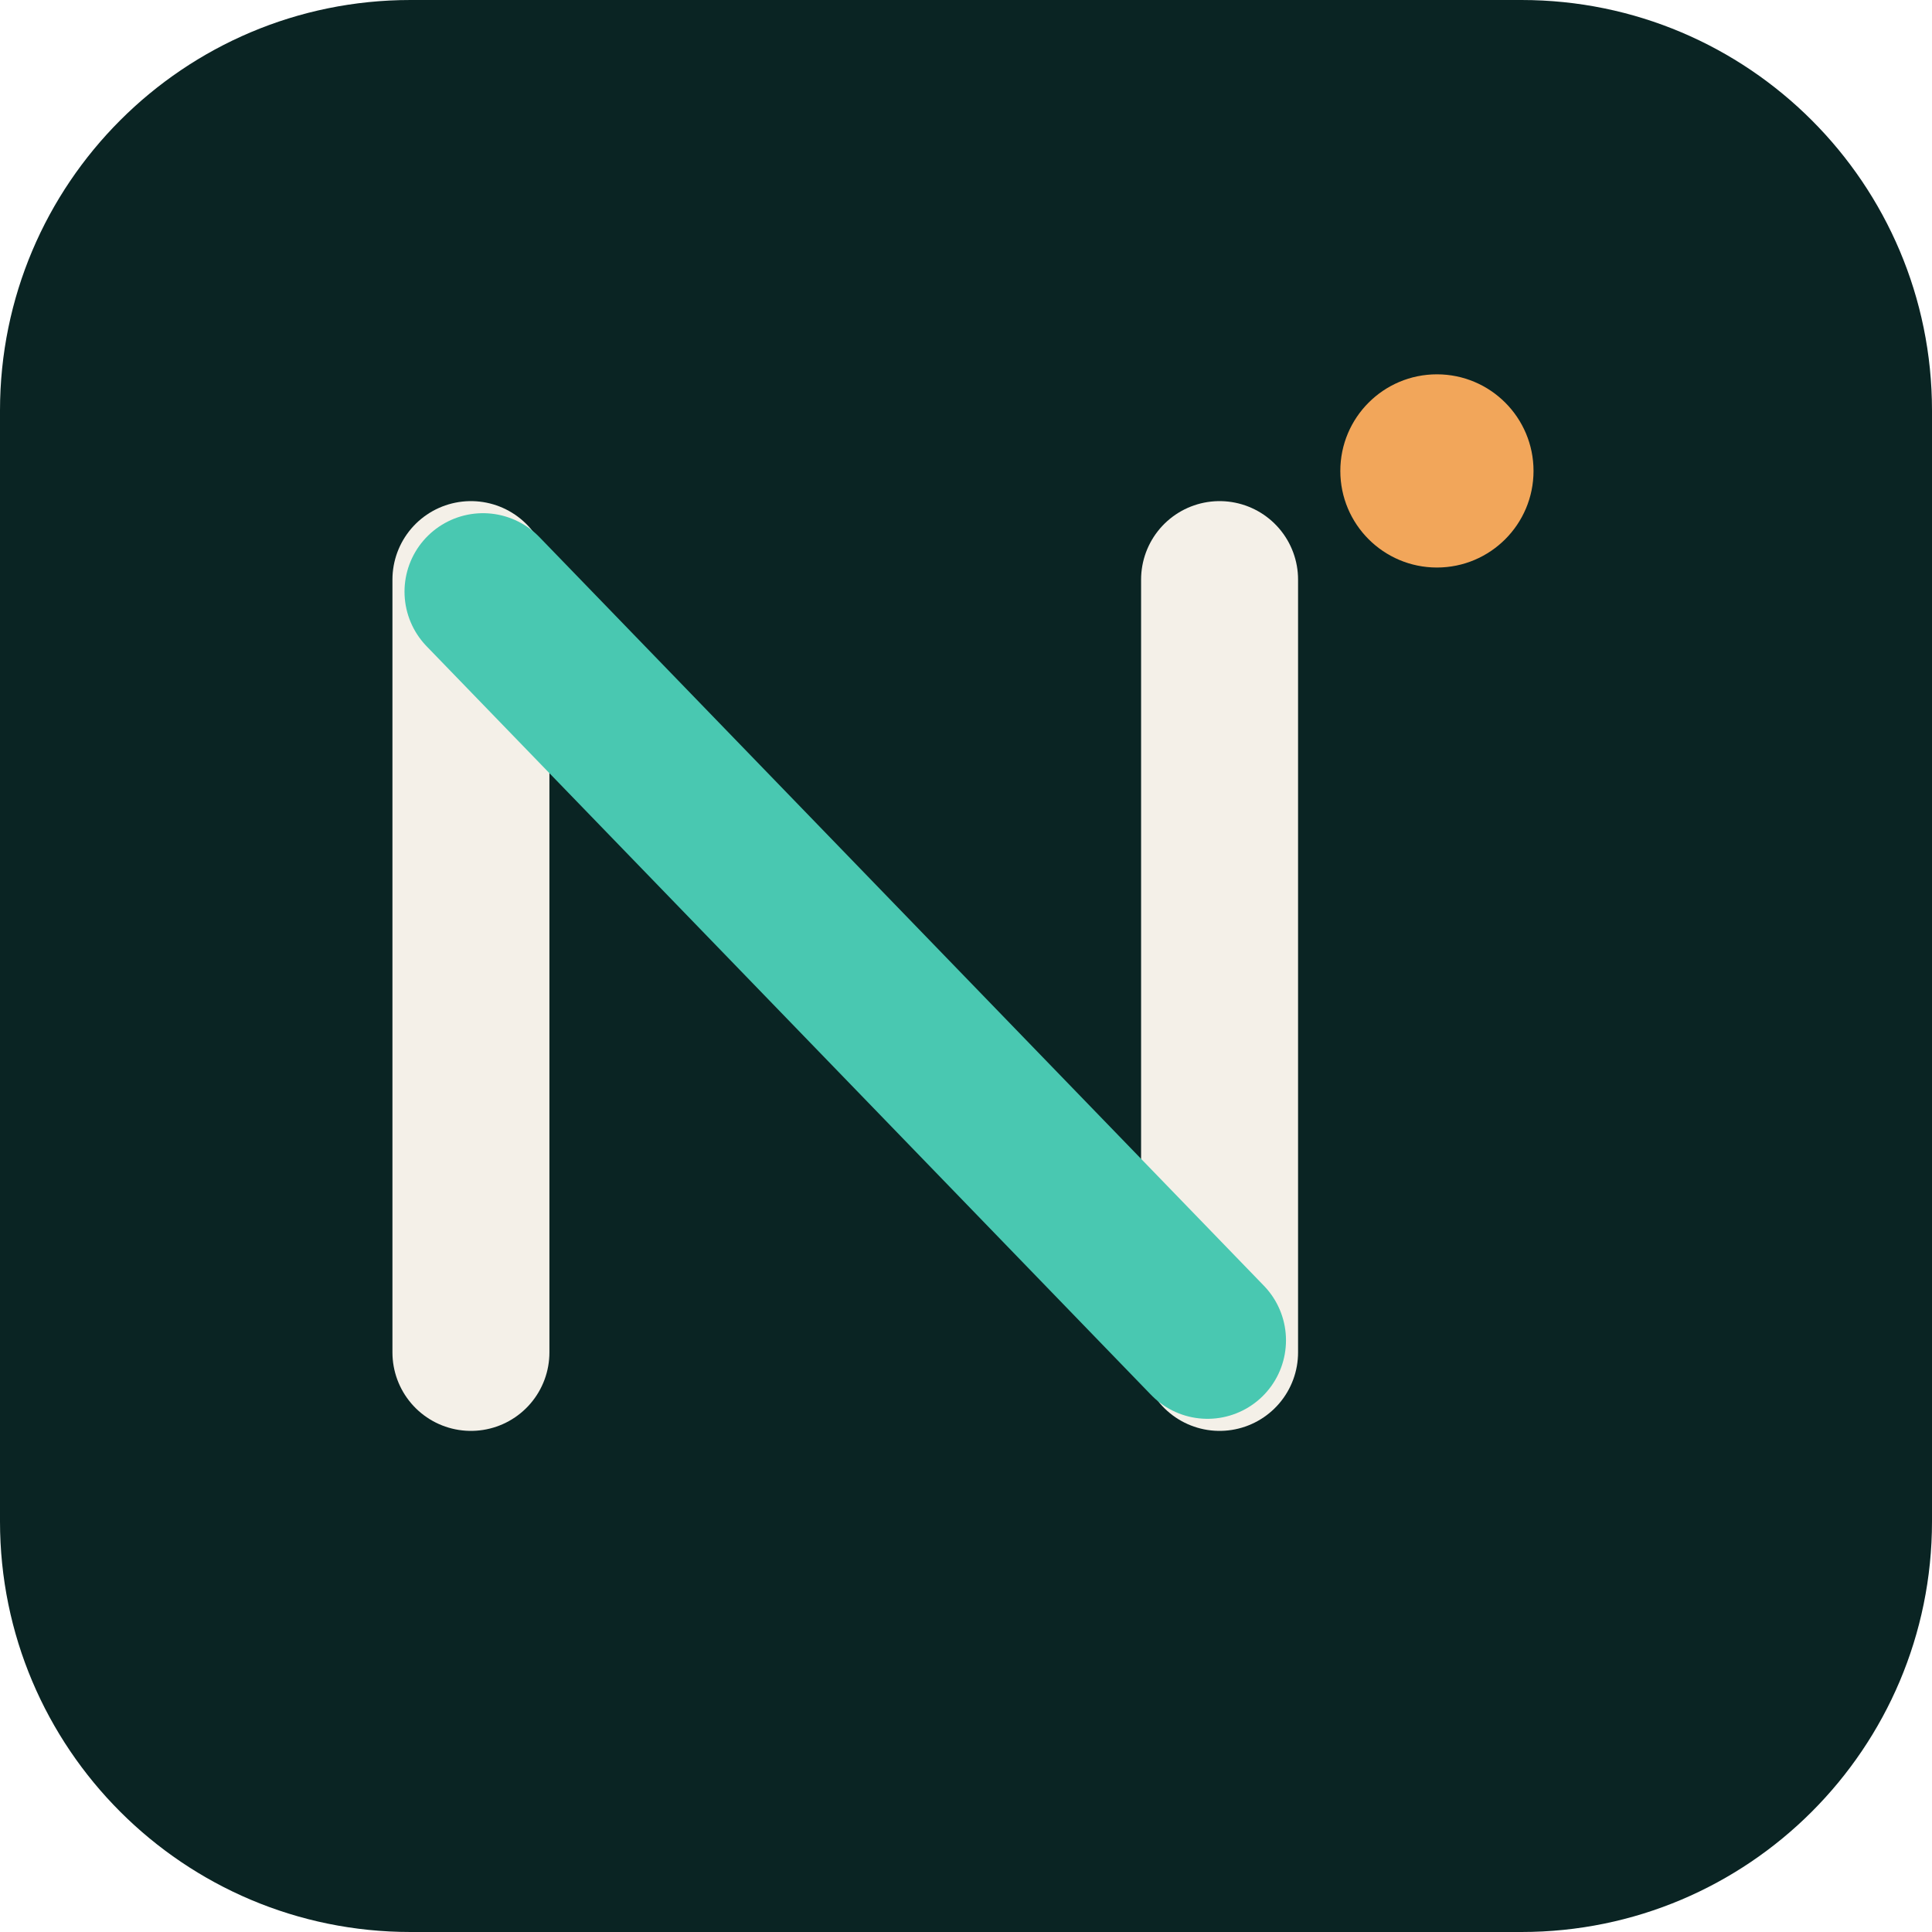
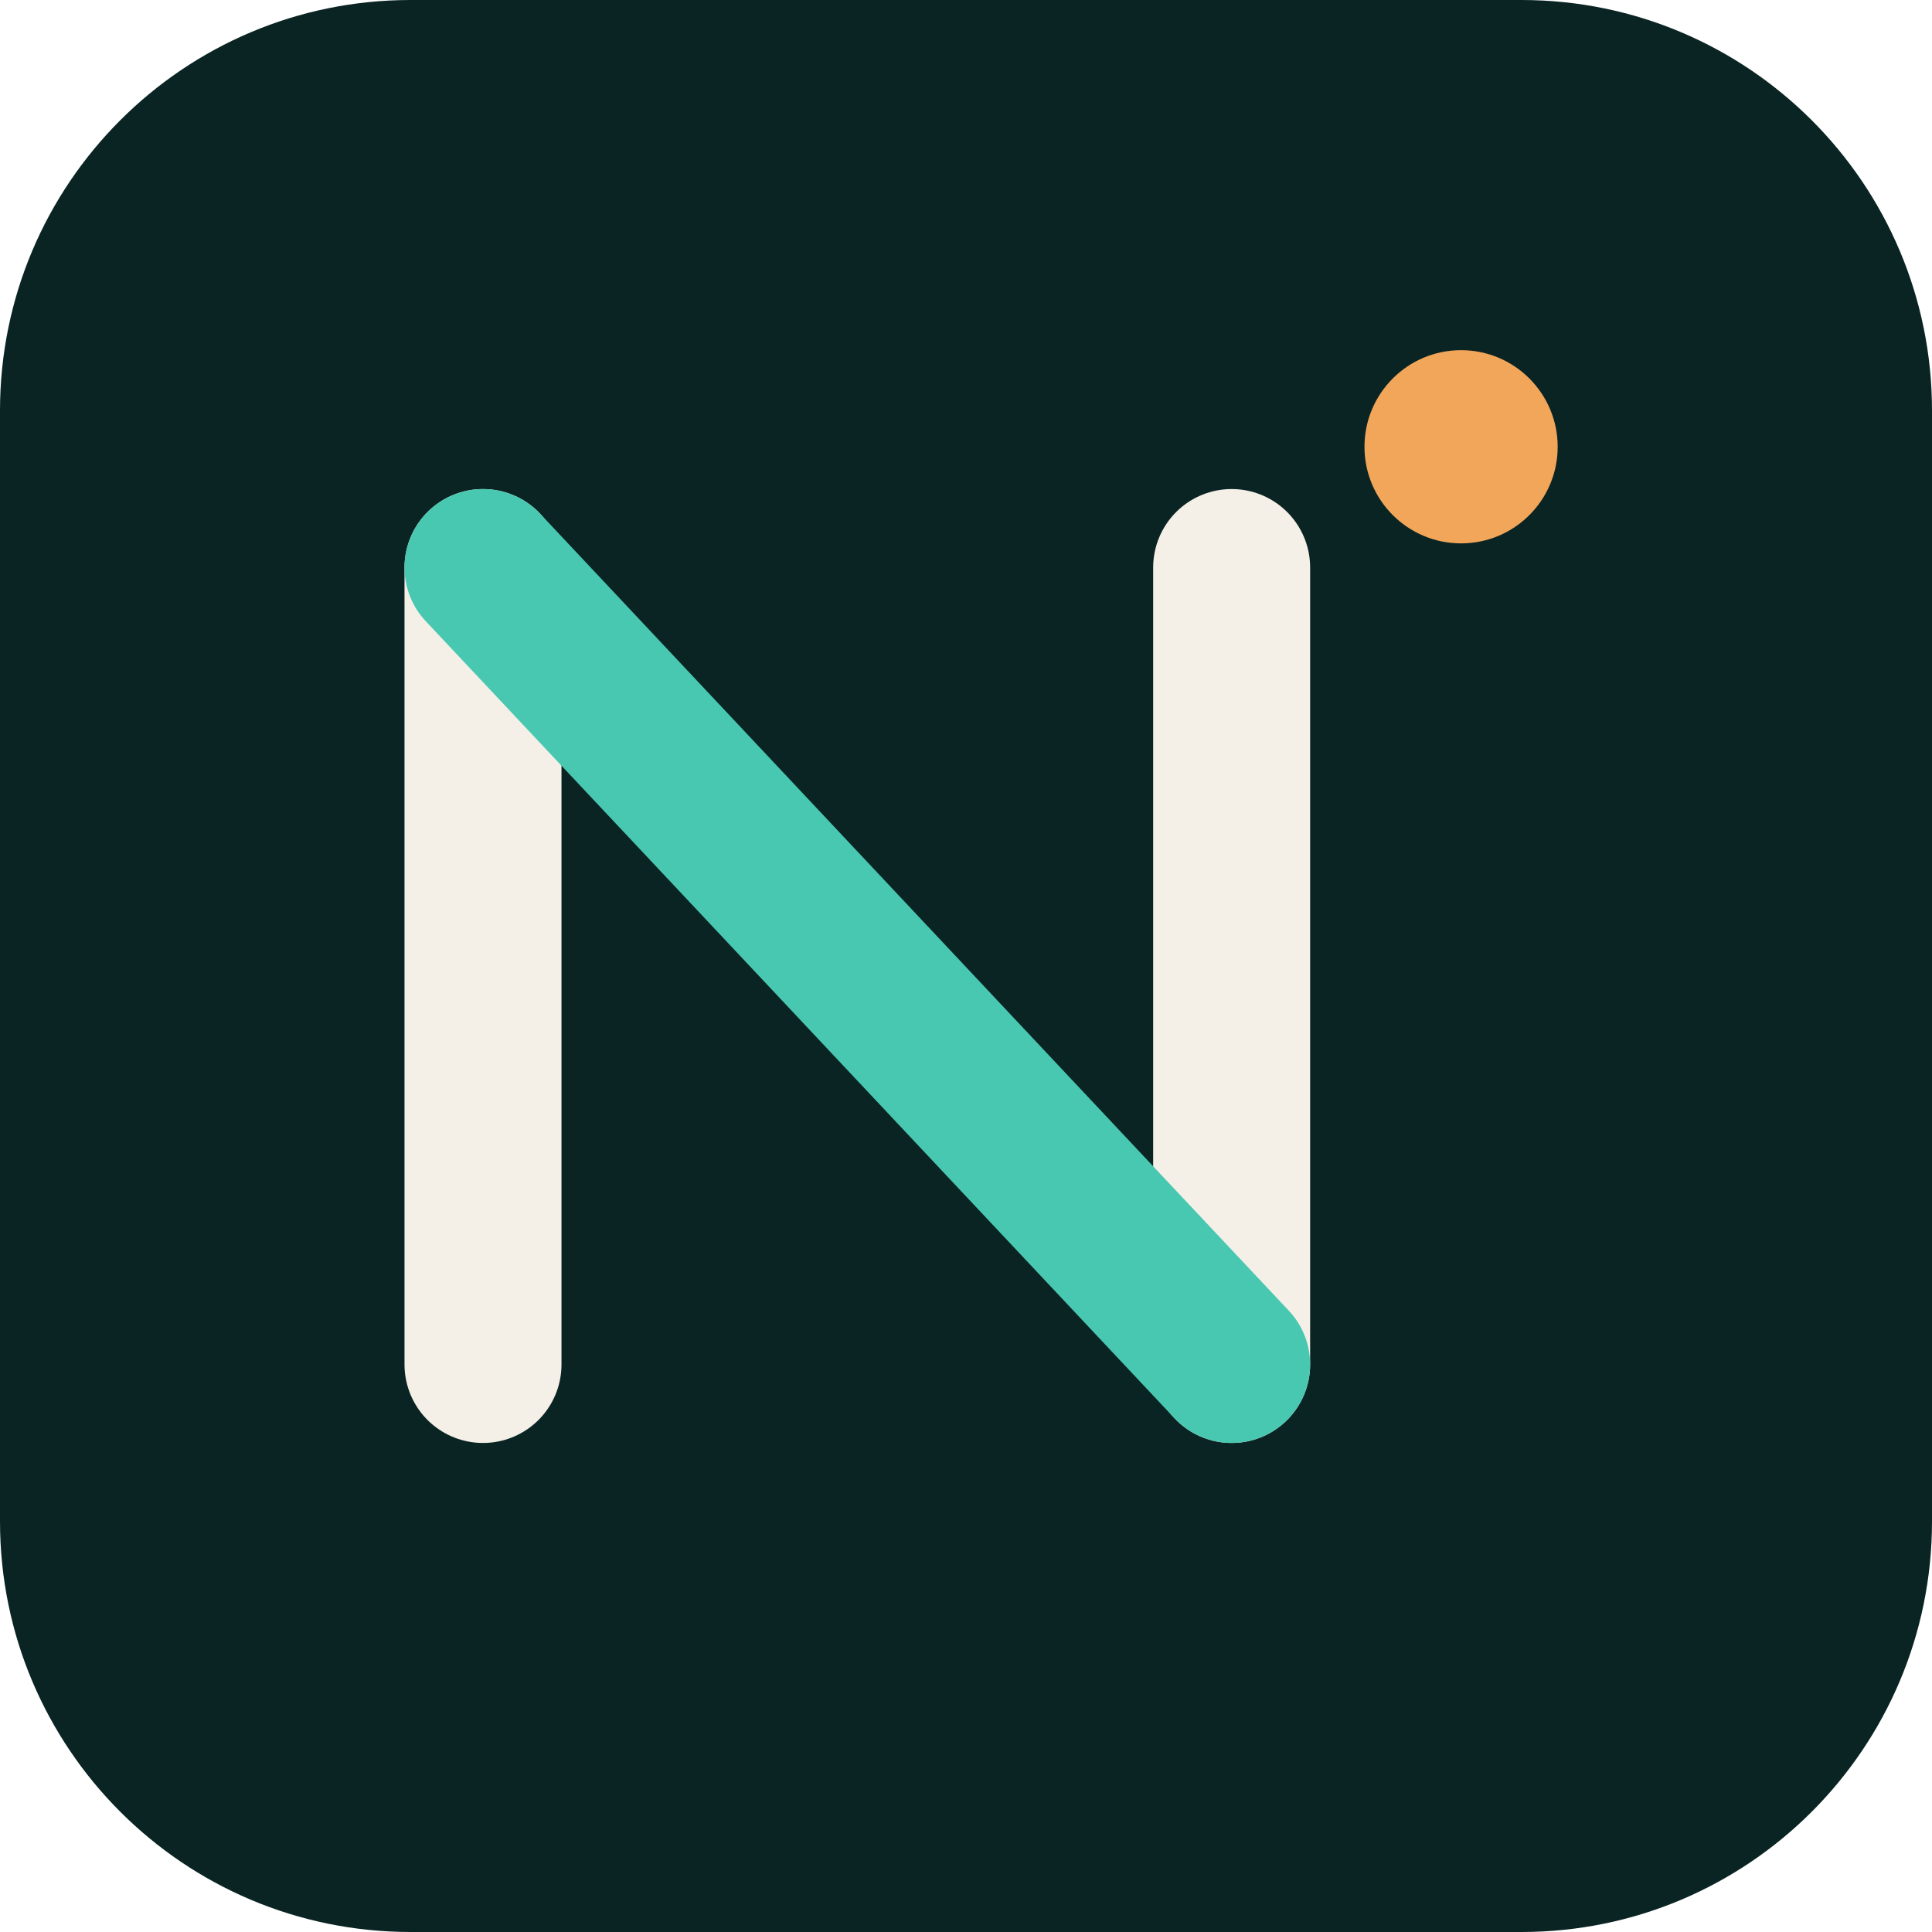
<svg xmlns="http://www.w3.org/2000/svg" viewBox="0 0 160 160" role="img" aria-labelledby="title desc">
  <rect width="160" height="160" rx="34" fill="#0a2423" />
-   <path d="M39 112V48M101 112V48" fill="none" stroke="#f4f0e8" stroke-width="13" stroke-linecap="round" />
-   <path d="M40 49l60 62" fill="none" stroke="#49c8b1" stroke-width="13" stroke-linecap="round" />
-   <circle cx="119" cy="39" r="8" fill="#f2a65a" />
+   <path d="M40 113V47M102 113V47" fill="none" stroke="#f4f0e8" stroke-width="13" stroke-linecap="round" />
+   <path d="M40 47l62 66" fill="none" stroke="#49c8b1" stroke-width="13" stroke-linecap="round" />
+   <circle cx="121" cy="37" r="8" fill="#f2a65a" />
</svg>
